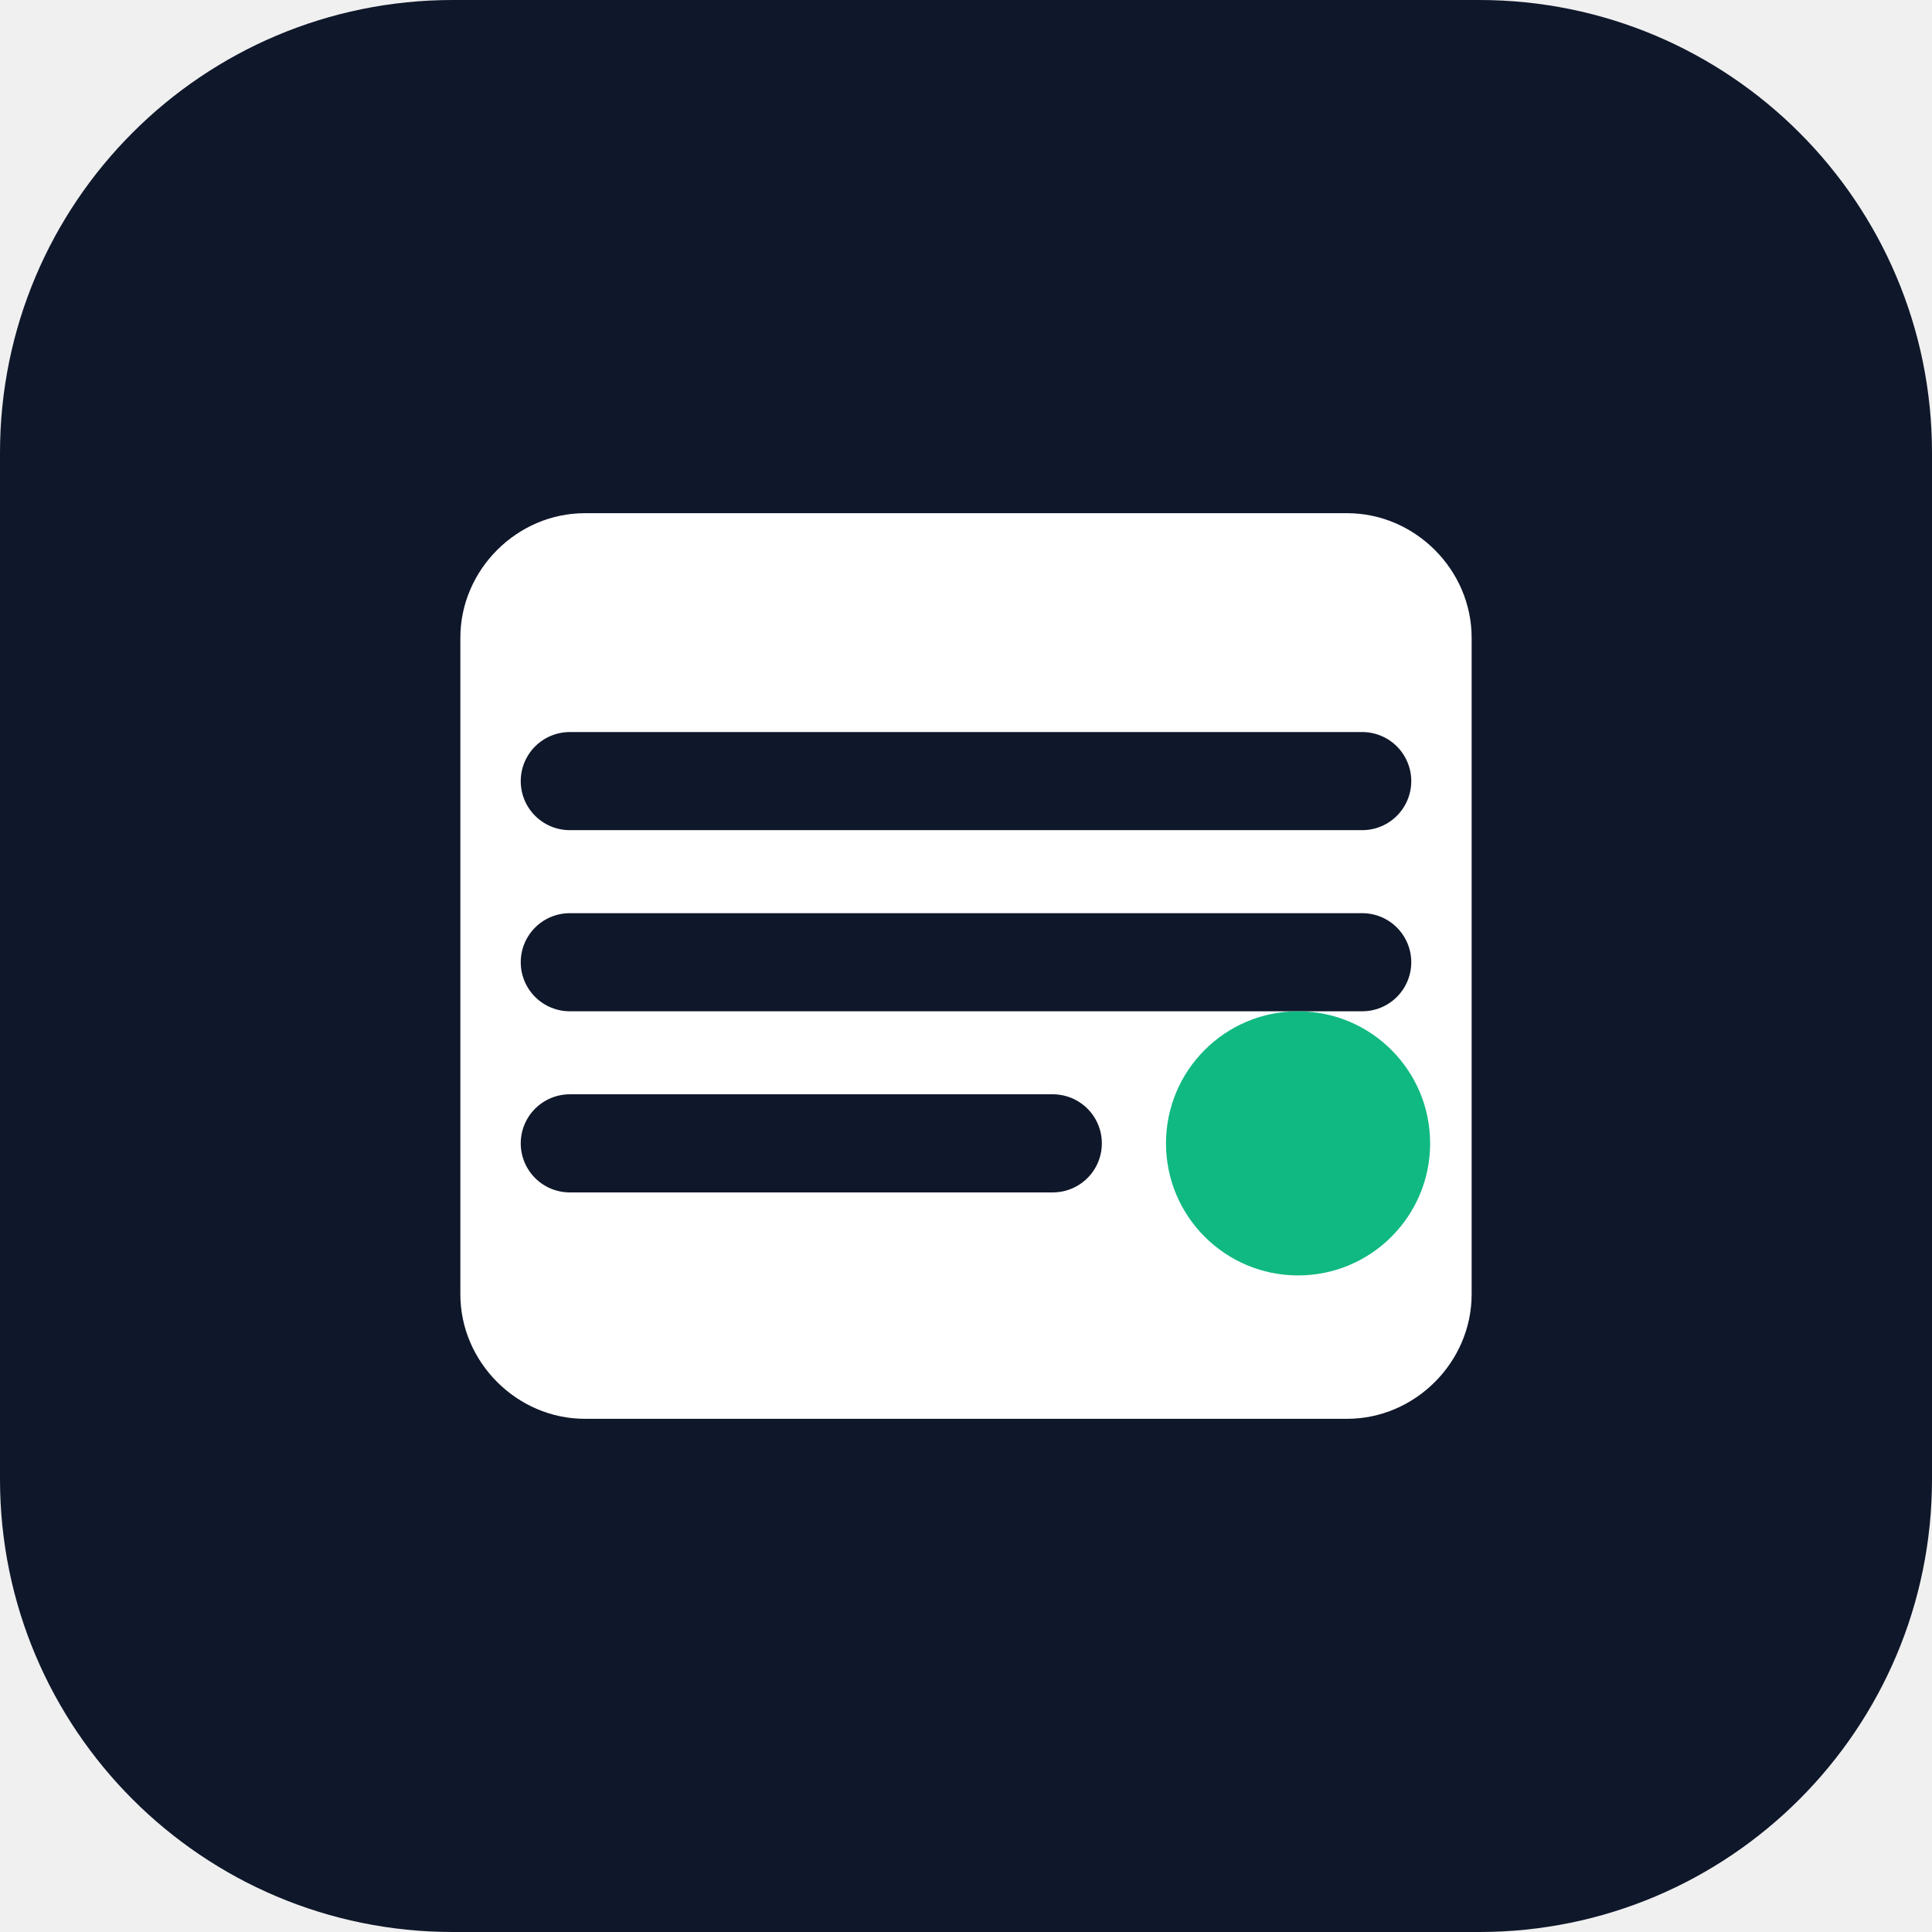
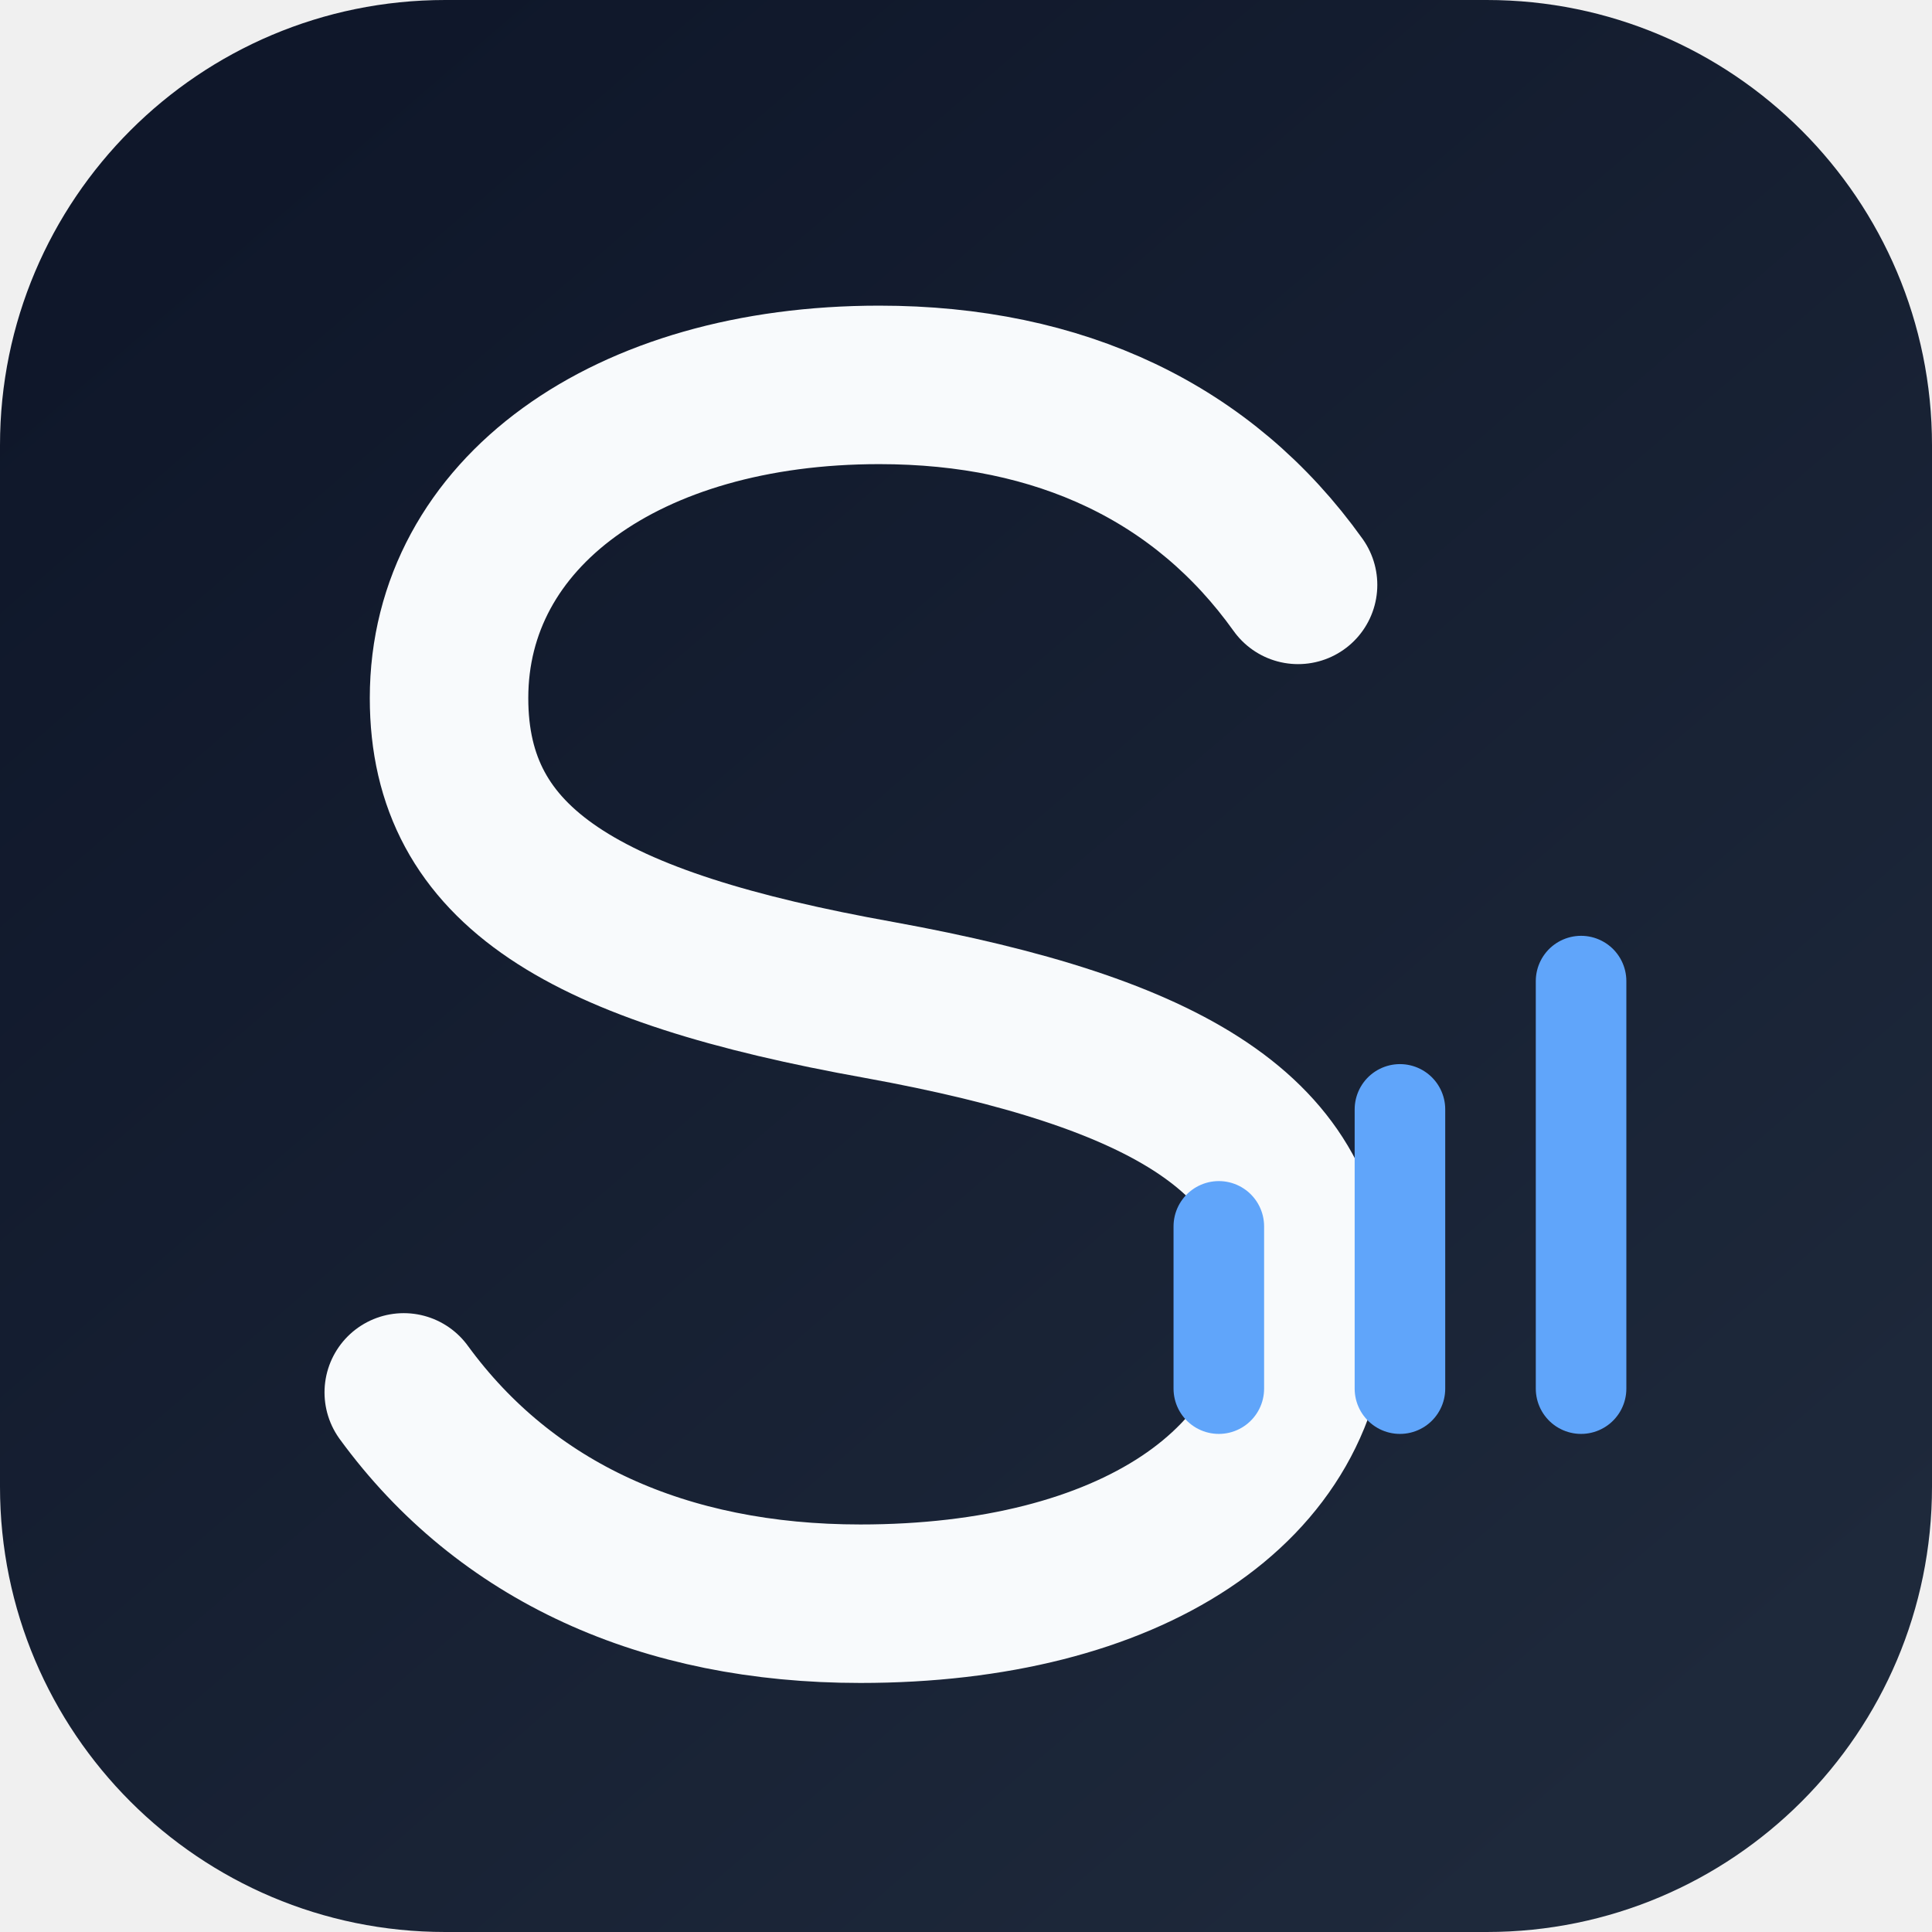
<svg xmlns="http://www.w3.org/2000/svg" viewBox="0 0 512 512">
-   <rect width="512" height="512" rx="120" fill="#0f172a" />
-   <path d="M122 343V169c0-18 15-33 33-33h202c18 0 33 15 33 33v174c0 18-15 33-33 33H155c-18 0-33-15-33-33Z" fill="#fff" />
-   <path d="M151 207h210M151 255h210M151 303h128" stroke="#0f172a" stroke-width="26" stroke-linecap="round" />
-   <circle cx="344" cy="303" r="35" fill="#10b981" />
+   <defs>
+     <linearGradient id="bg" x1="70" y1="40" x2="440" y2="470" gradientUnits="userSpaceOnUse">
+       <stop stop-color="#0f172a" />
+       <stop offset="1" stop-color="#1e293b" />
+     </linearGradient>
+   </defs>
+   <rect width="512" height="512" rx="118" fill="url(#bg)" />
+   <path d="M344 155c-25-35-63-53-111-53-67 0-114 34-114 83 0 45 36 66 114 80 77 14 114 36 114 80 0 49-48 80-119 80-52 0-94-19-121-56" fill="none" stroke="#f8fafc" stroke-width="42" stroke-linecap="round" stroke-linejoin="round" />
+   <path d="M323 368v-43M371 368v-74M419 368v-108" fill="none" stroke="#60a5fa" stroke-width="24" stroke-linecap="round" />
</svg>
